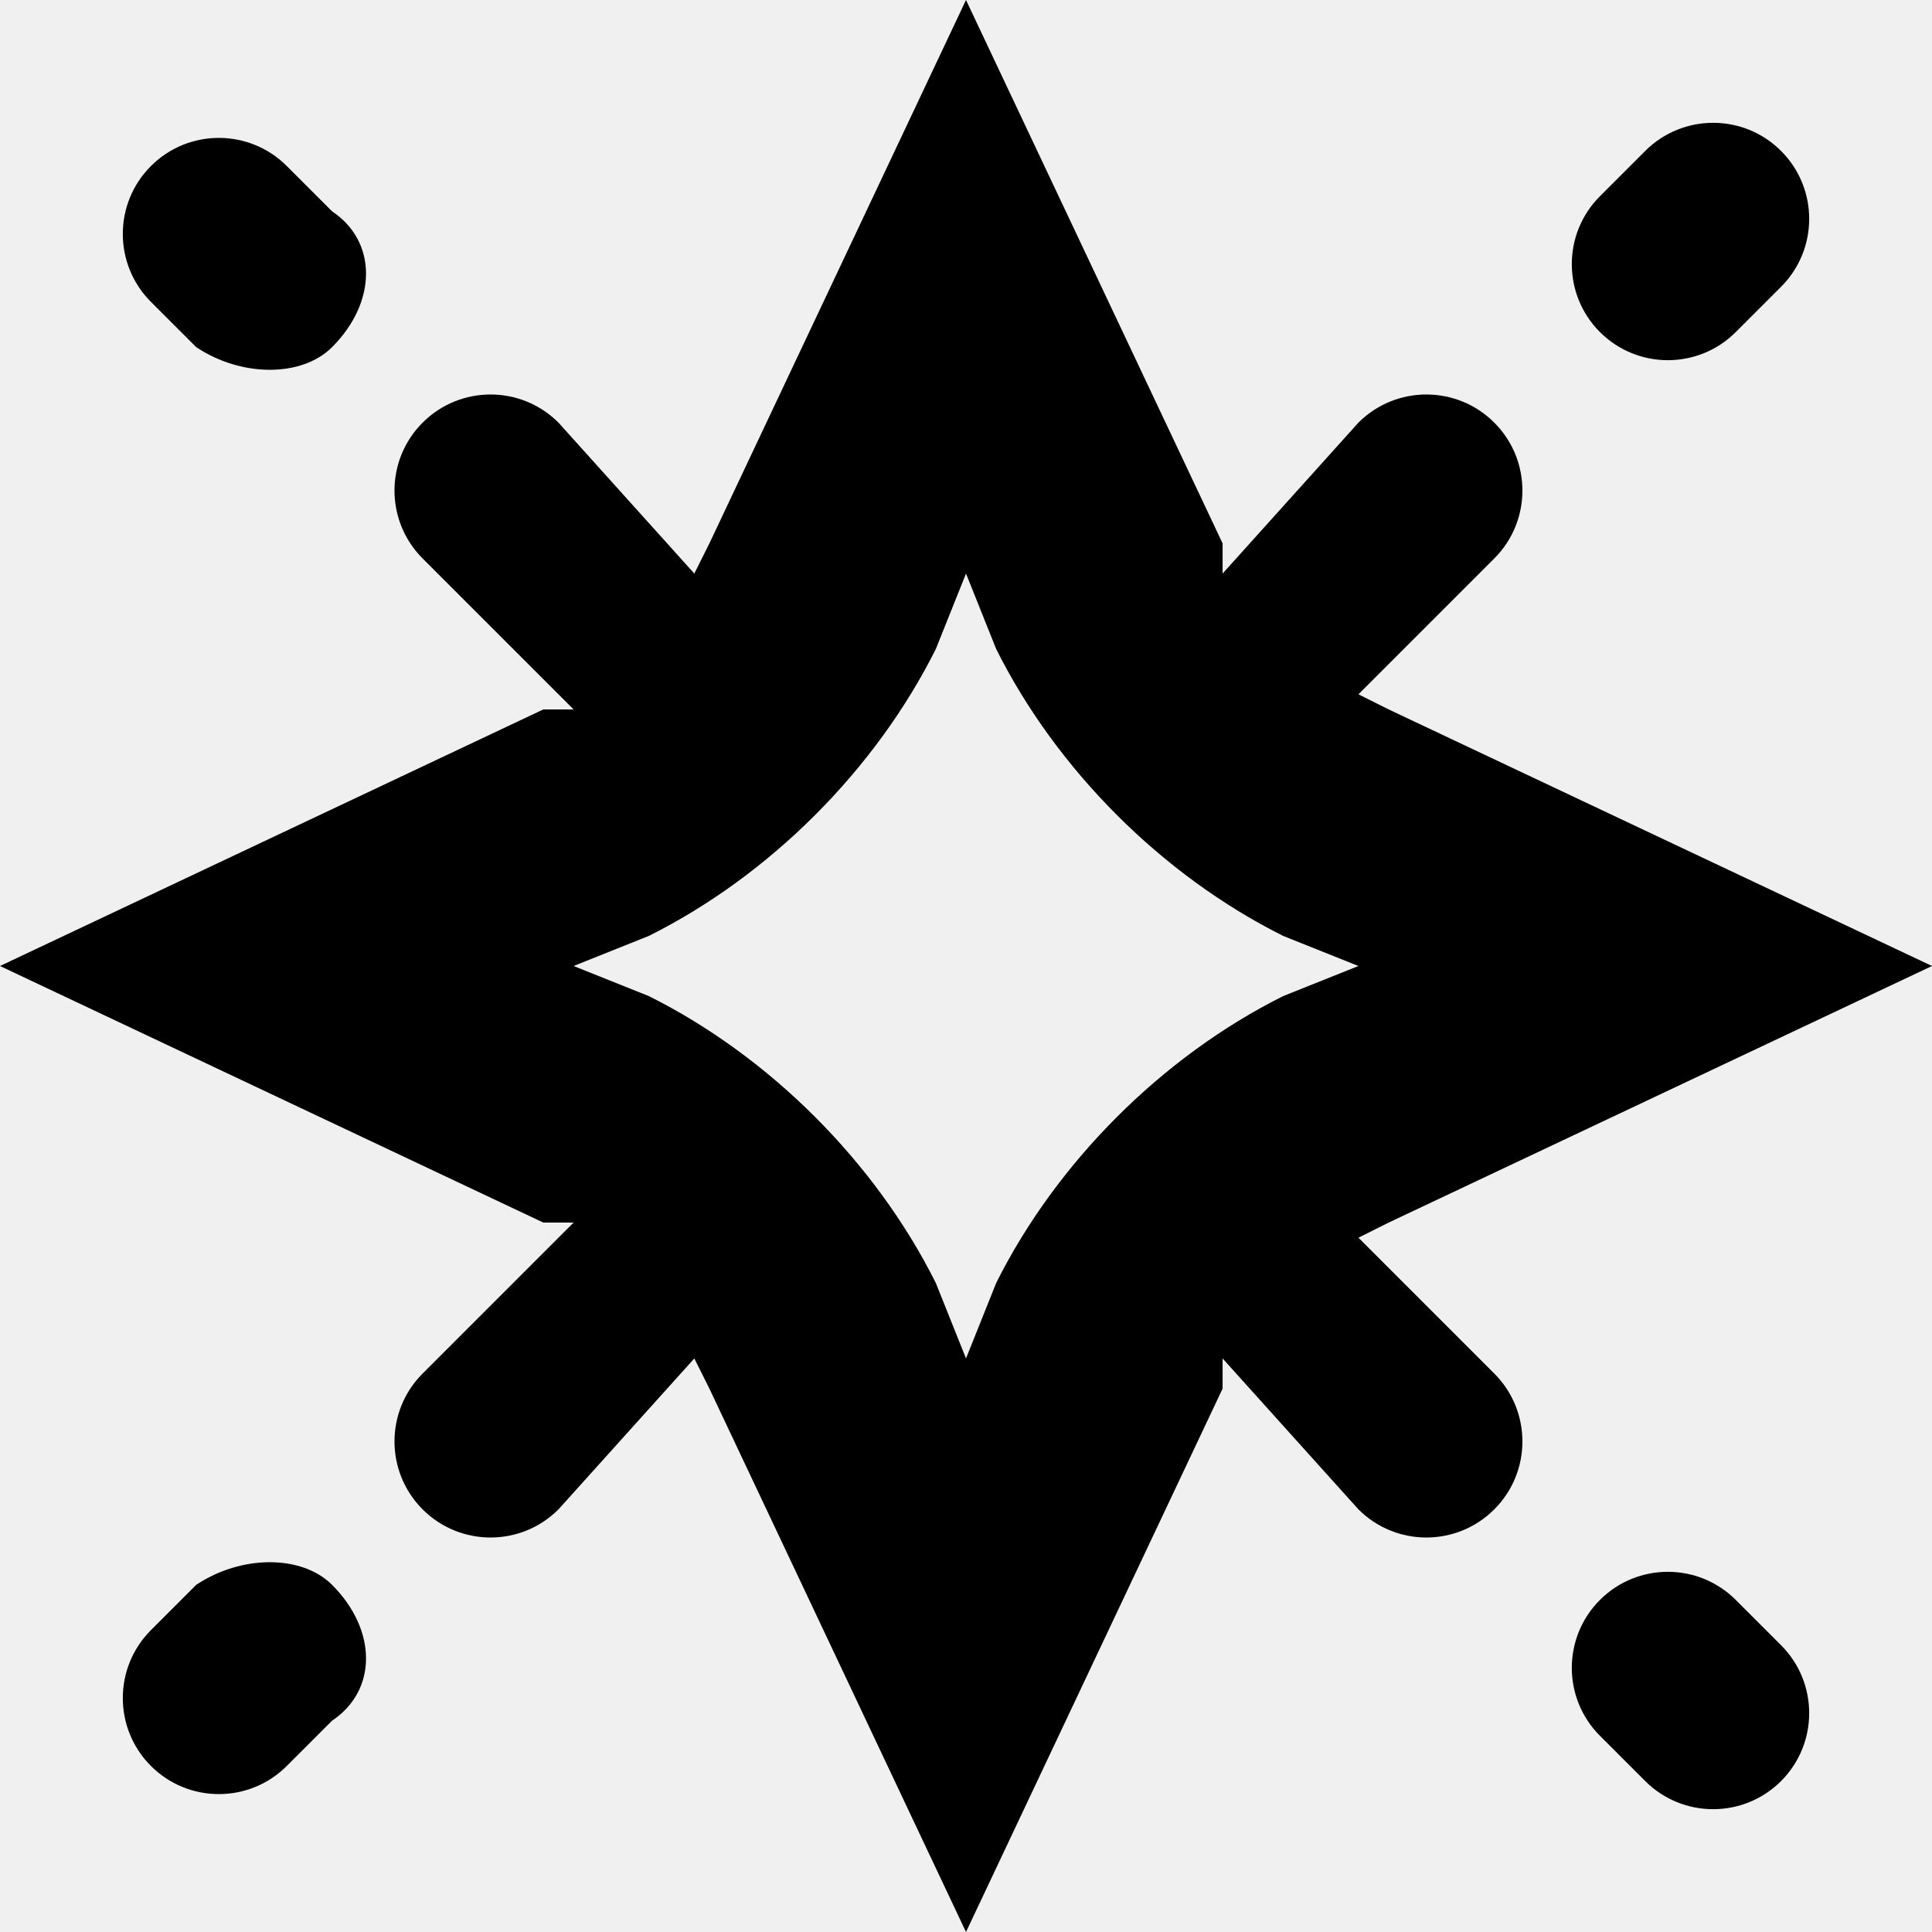
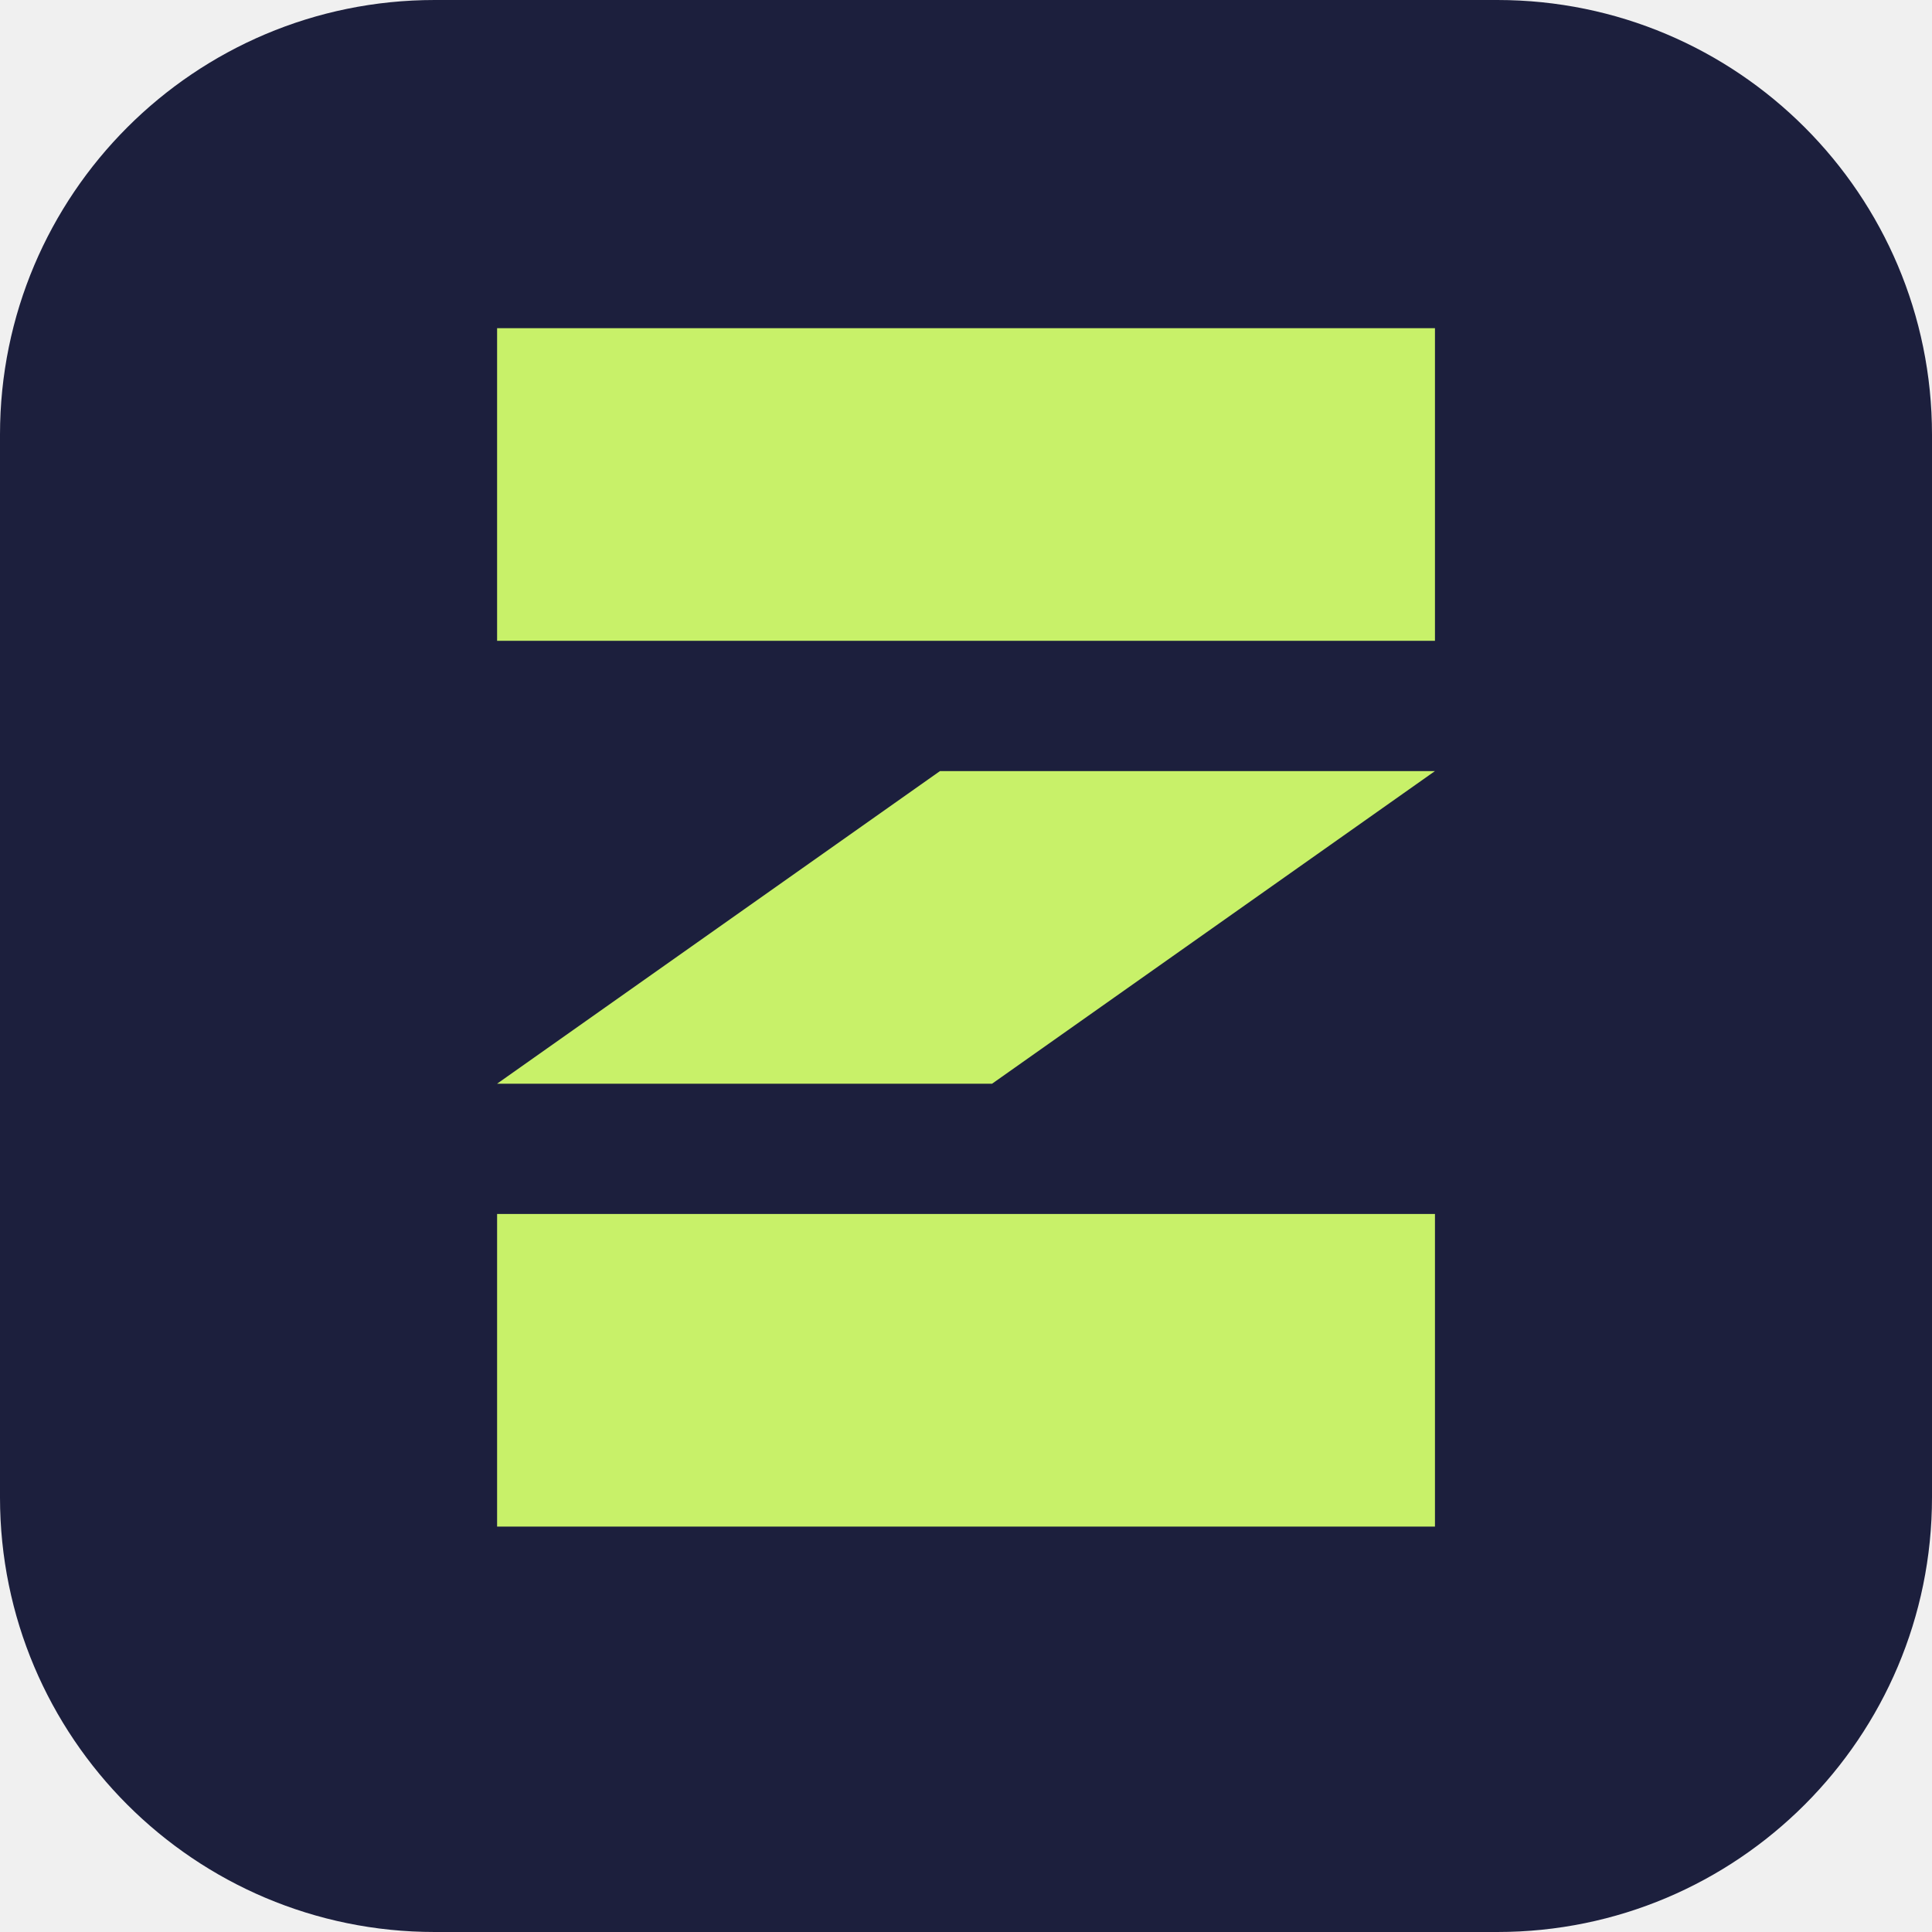
- <svg xmlns="http://www.w3.org/2000/svg" viewBox="0 0 128 128">
-   <path fill-rule="evenodd" d="M81 36 64 0 47 36l-1 2-9-10a6 6 0 0 0-9 9l10 10h-2L0 64l36 17h2L28 91a6 6 0 1 0 9 9l9-10 1 2 17 36 17-36v-2l9 10a6 6 0 1 0 9-9l-9-9 2-1 36-17-36-17-2-1 9-9a6 6 0 1 0-9-9l-9 10v-2Zm-17 2-2 5c-4 8-11 15-19 19l-5 2 5 2c8 4 15 11 19 19l2 5 2-5c4-8 11-15 19-19l5-2-5-2c-8-4-15-11-19-19l-2-5Z" clip-rule="evenodd" />
-   <path d="M118 19a6 6 0 0 0-9-9l-3 3a6 6 0 1 0 9 9l3-3Zm-96 4c-2 2-6 2-9 0l-3-3a6 6 0 1 1 9-9l3 3c3 2 3 6 0 9Zm0 82c-2-2-6-2-9 0l-3 3a6 6 0 1 0 9 9l3-3c3-2 3-6 0-9Zm96 4a6 6 0 0 1-9 9l-3-3a6 6 0 1 1 9-9l3 3Z" />
-   <style>path{fill:#000}@media (prefers-color-scheme:dark){path{fill:#fff}}</style>
+ <svg xmlns="http://www.w3.org/2000/svg" viewBox="0 0 256 256" width="256" height="256">
+   <rect width="256" height="256" rx="57.6" fill="#1C1F3D" />
+   <g transform="translate(17.54 12.42) scale(0.863)" fill="#C8F169">
+     <path fill="#C8F169" fill-rule="evenodd" d="M56 36H200V84H56Z M124 104H200L132 152H56Z M56 172H200V220H56Z" />
+   </g>
</svg>
